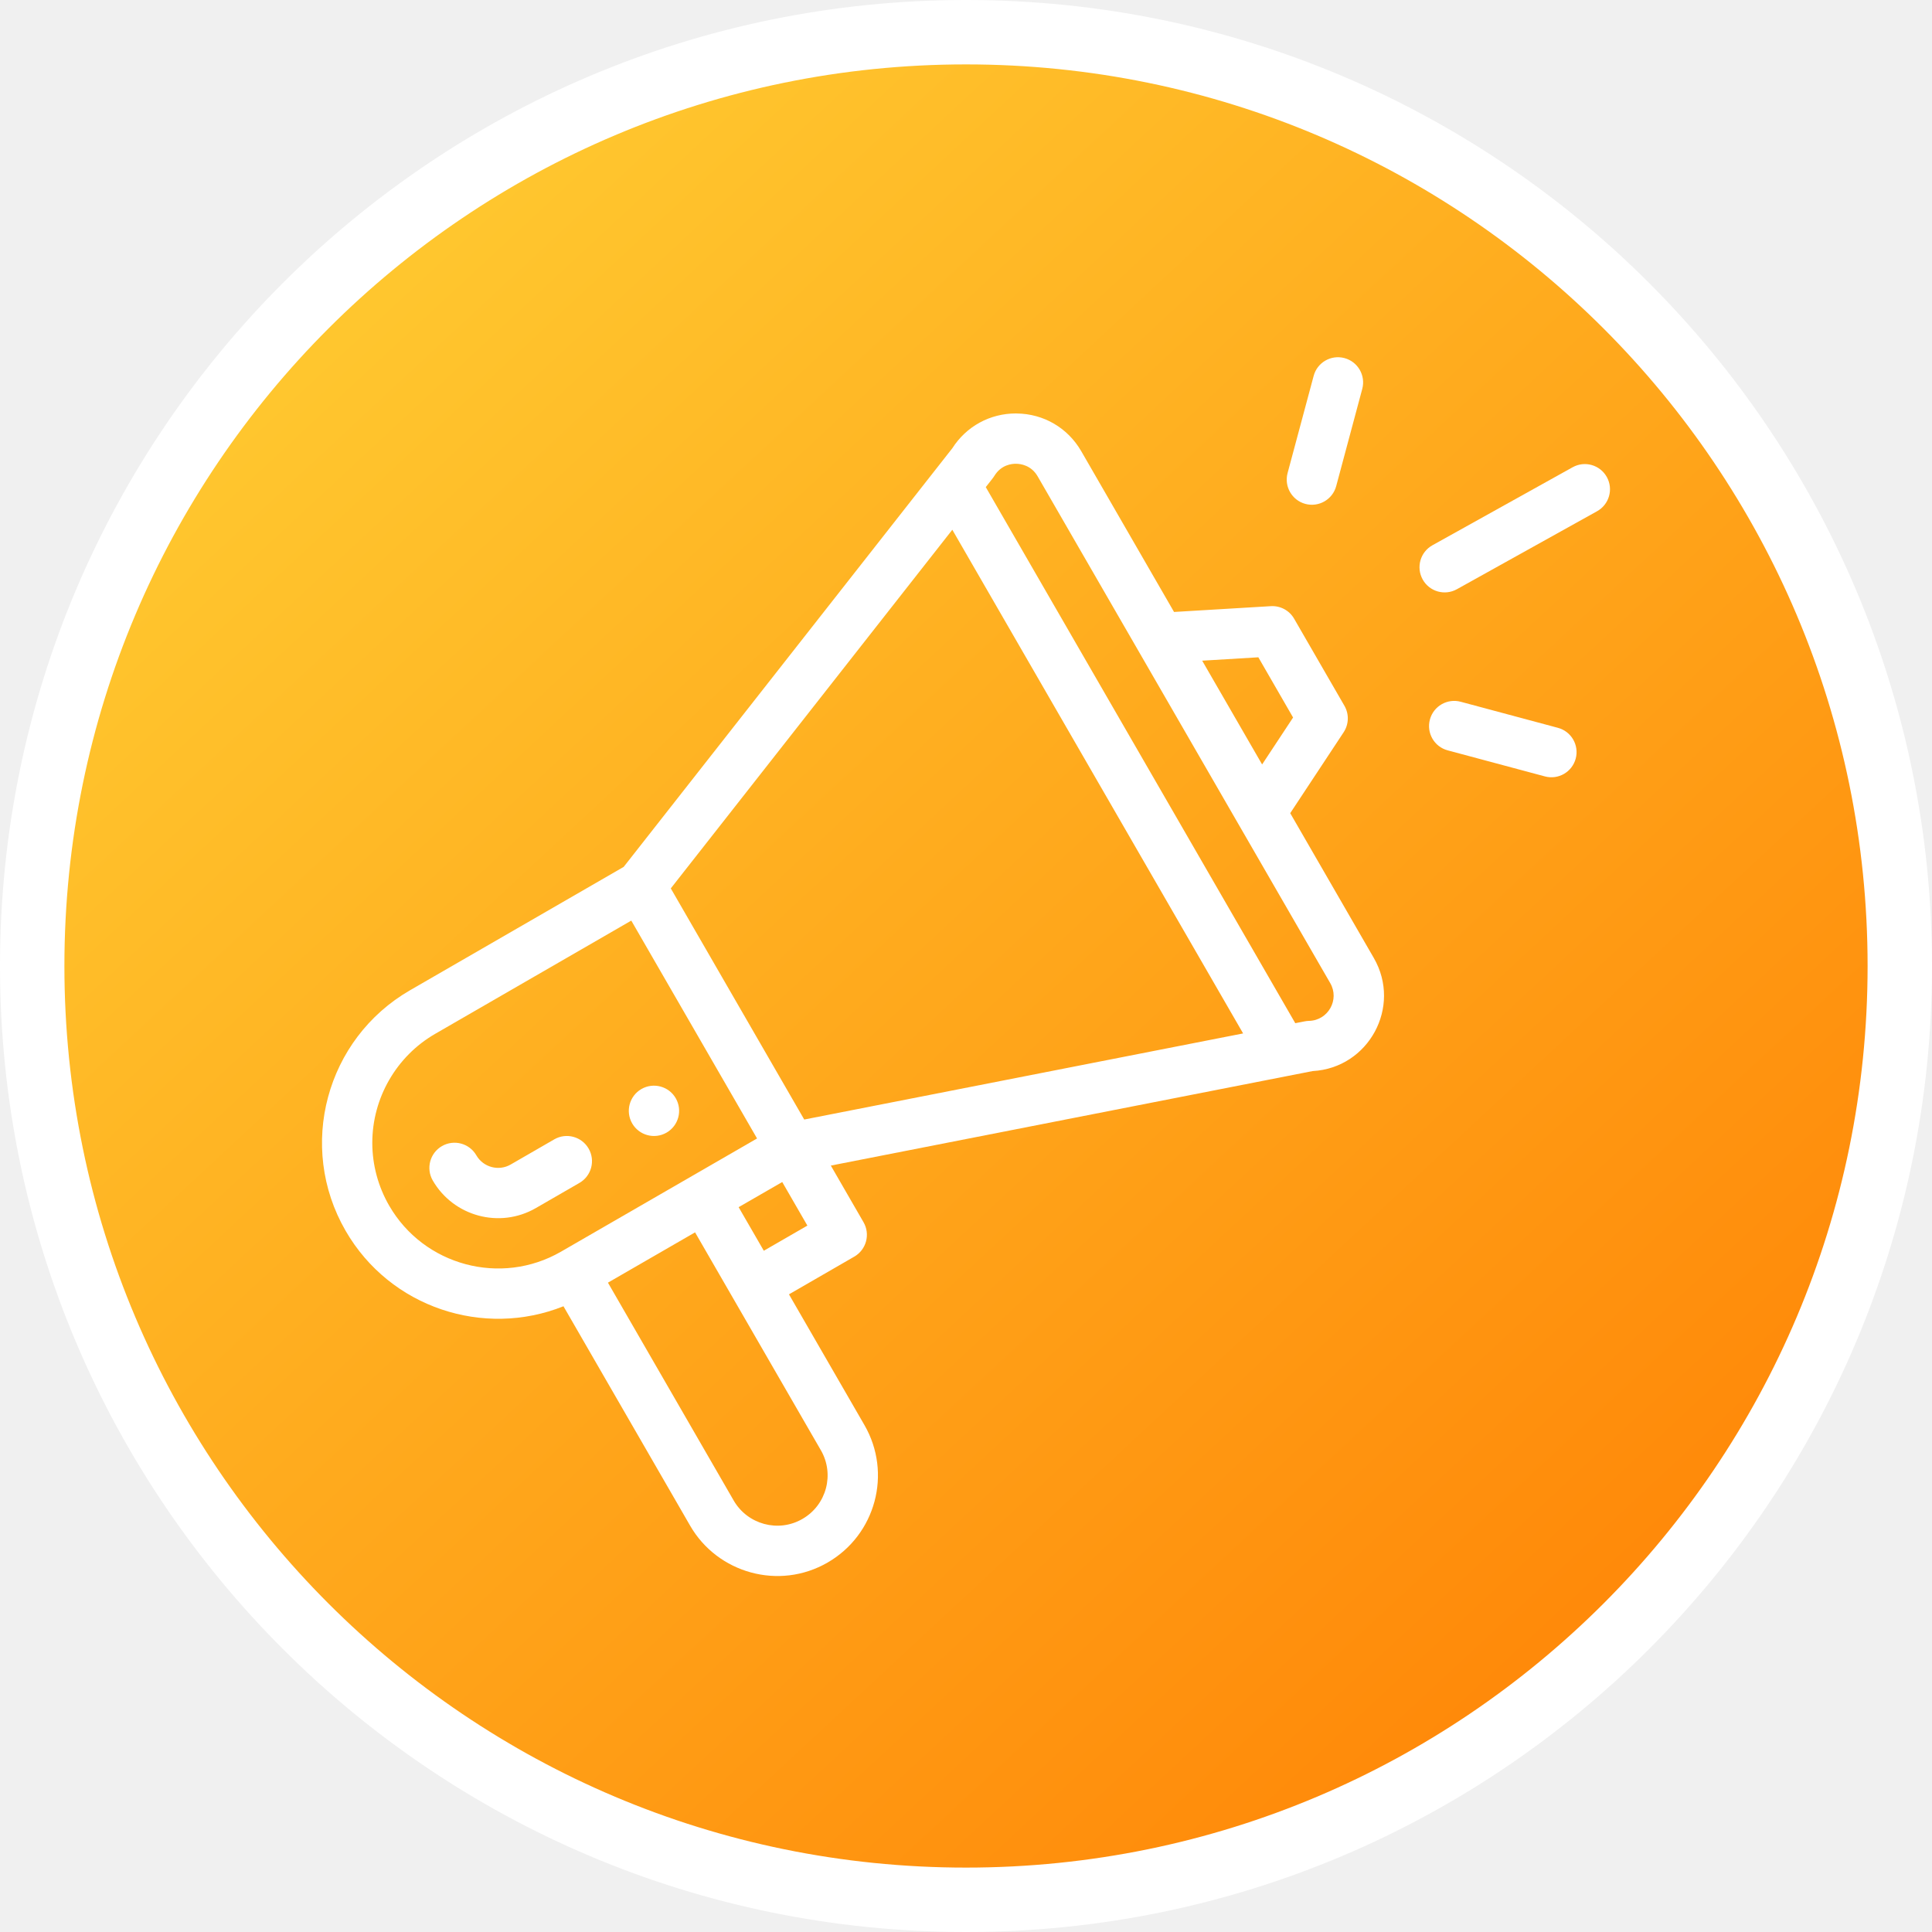
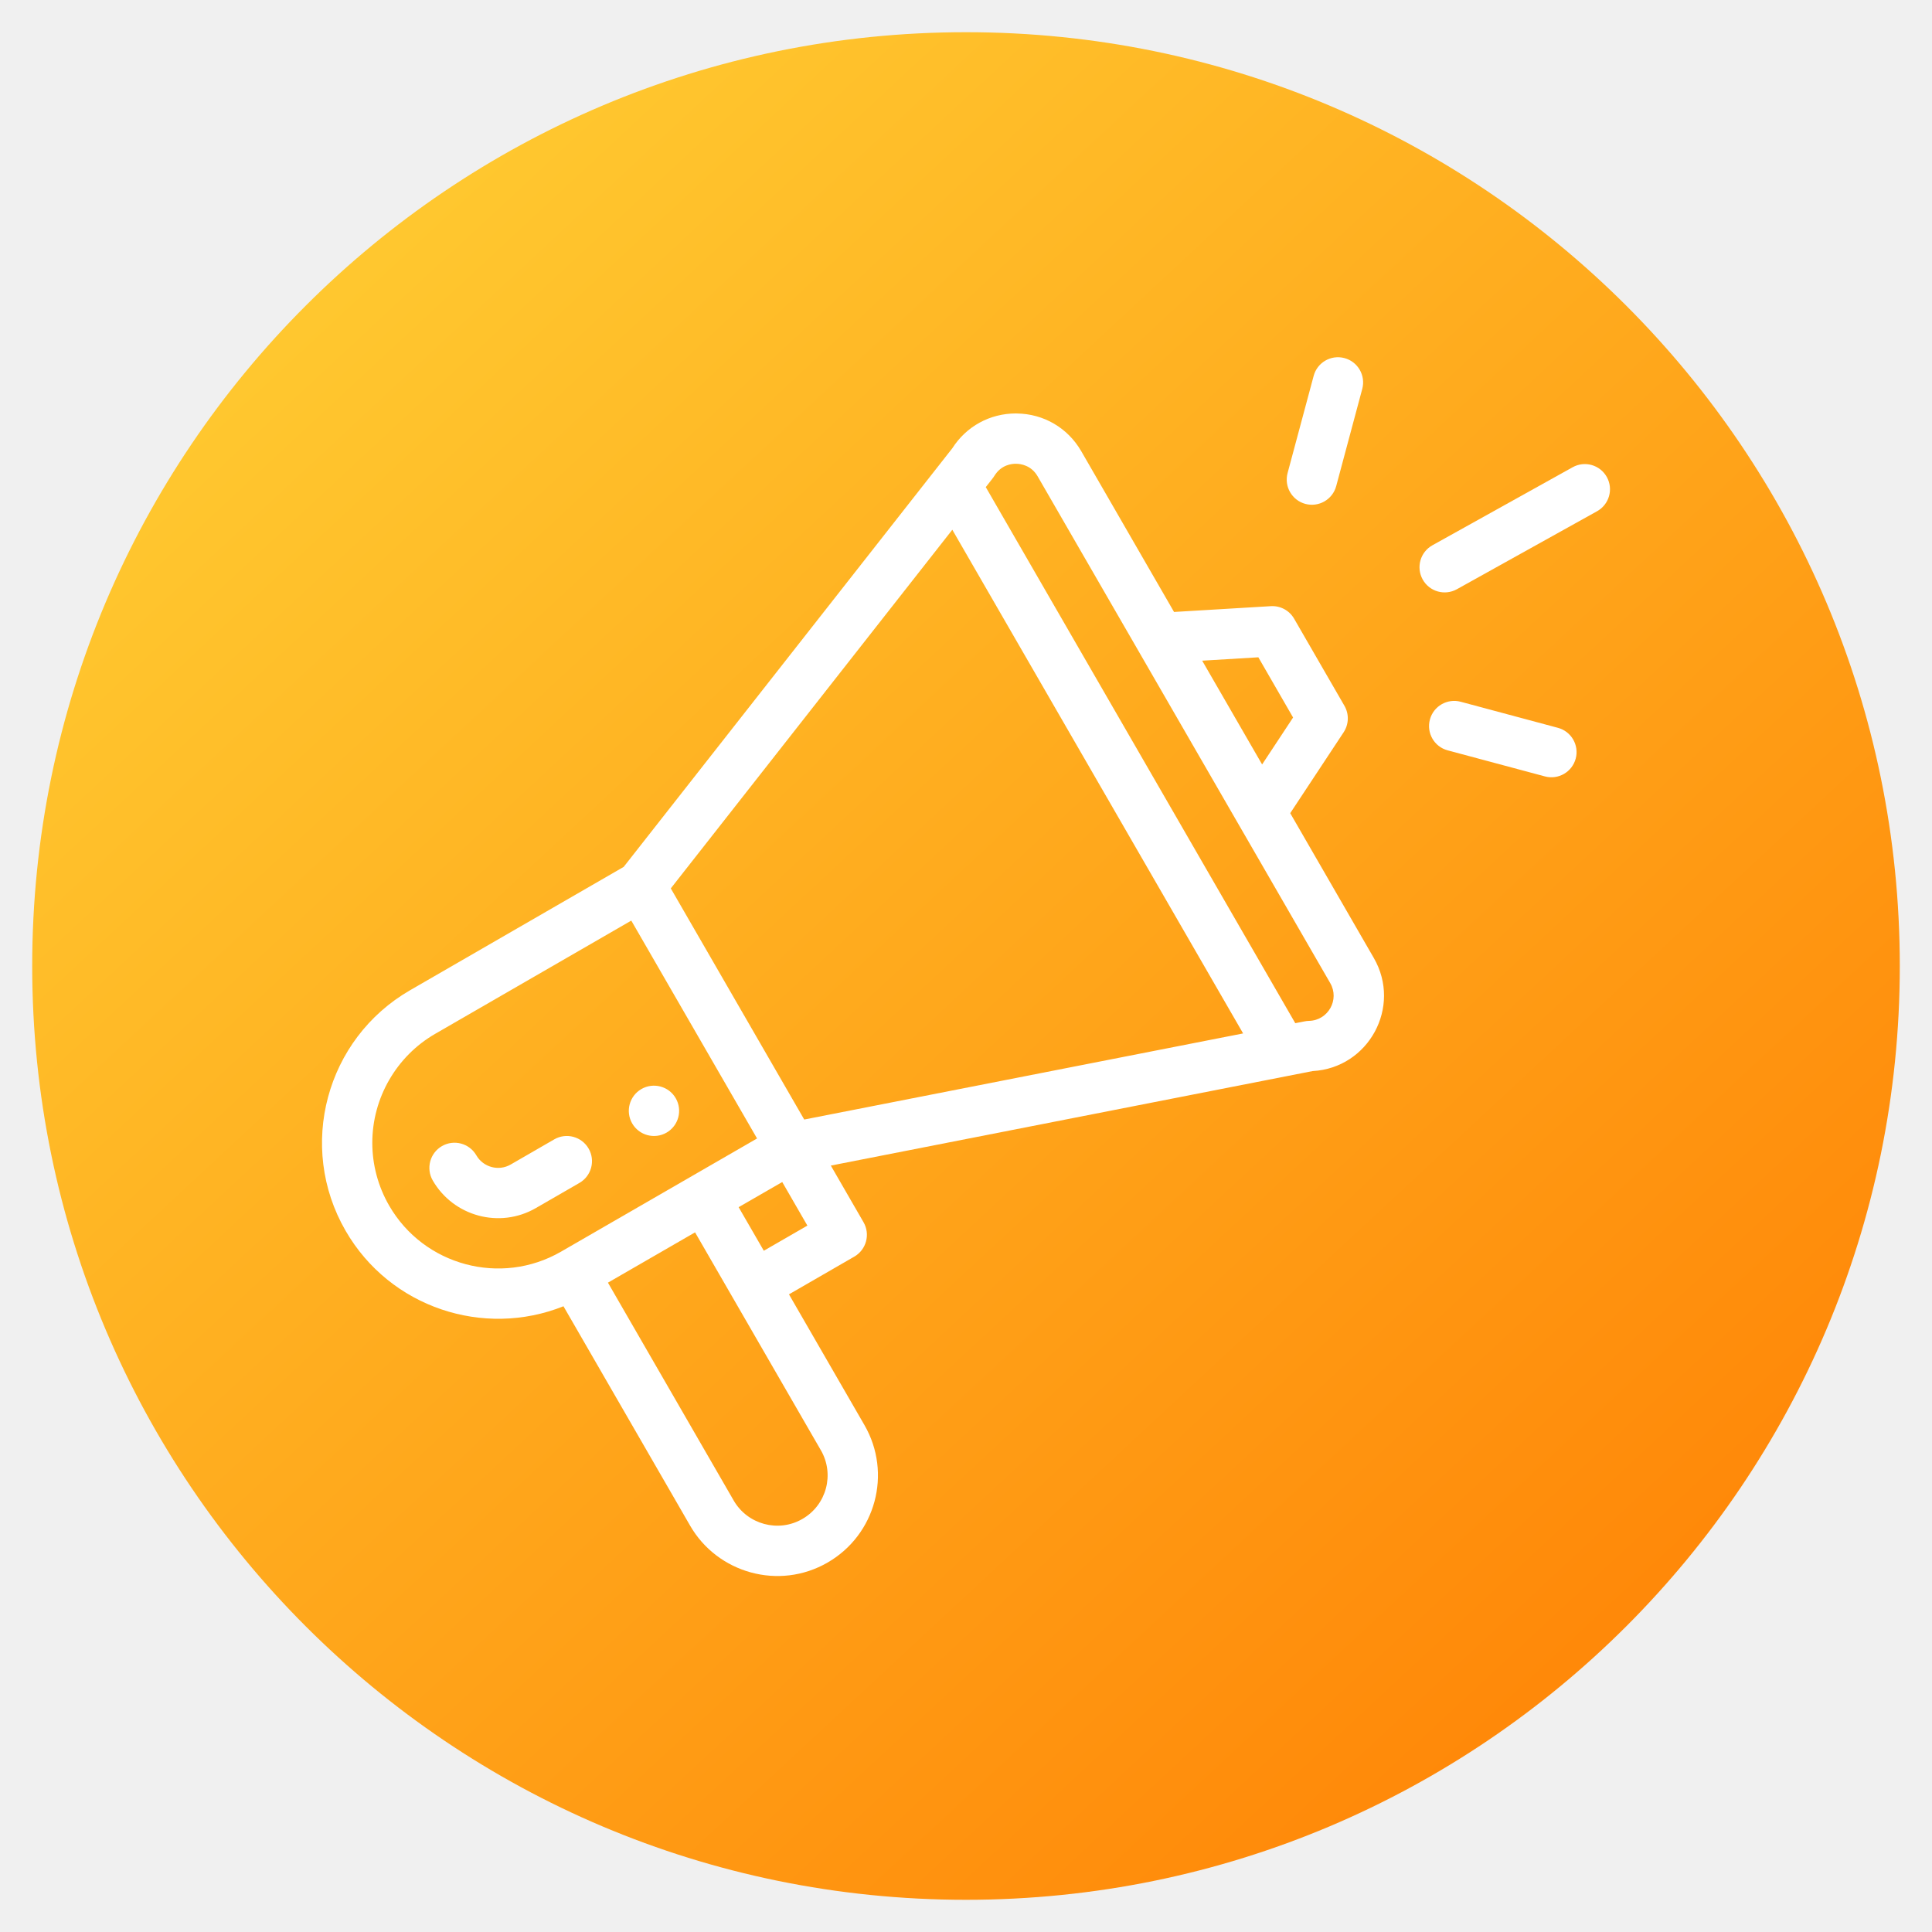
<svg xmlns="http://www.w3.org/2000/svg" width="60" height="60" viewBox="0 0 60 60" fill="none">
-   <circle cx="30" cy="30" r="29" fill="url(#paint0_linear)" stroke="white" stroke-width="2" />
+   <circle cx="30" cy="30" r="29" fill="url(#paint0_linear)" stroke="none" stroke-width="2" />
  <path d="M20.7 35.175C21.074 34.959 21.202 34.481 20.986 34.107C20.771 33.734 20.293 33.606 19.919 33.821C19.546 34.037 19.417 34.515 19.633 34.889C19.849 35.262 20.327 35.39 20.7 35.175V35.175Z" fill="white" />
  <path d="M17.499 40.567L21.433 47.382C22.282 48.854 24.192 49.399 25.702 48.526C27.197 47.662 27.71 45.753 26.846 44.257L24.502 40.197L26.532 39.025C26.905 38.809 27.033 38.331 26.818 37.958L25.802 36.198C25.923 36.175 26.719 36.018 40.766 33.263C42.502 33.169 43.542 31.27 42.665 29.751L40.069 25.254L41.728 22.741C41.891 22.494 41.901 22.176 41.753 21.92L40.19 19.214C40.042 18.957 39.761 18.807 39.467 18.825L36.461 19.005L33.579 14.012C33.161 13.289 32.413 12.851 31.578 12.841C31.568 12.84 31.558 12.84 31.549 12.84C30.742 12.84 30.009 13.242 29.575 13.921L19.369 26.922L12.735 30.753C10.125 32.259 9.221 35.606 10.733 38.223C12.114 40.615 15.026 41.557 17.499 40.567V40.567ZM25.493 45.038C25.924 45.785 25.669 46.74 24.92 47.172C24.169 47.607 23.213 47.34 22.786 46.601L18.88 39.834L21.586 38.272C26.107 46.103 25.42 44.913 25.493 45.038V45.038ZM23.721 38.843L22.939 37.49L24.293 36.709L25.074 38.062L23.721 38.843ZM39.079 20.413L40.158 22.283L39.196 23.741L37.335 20.518L39.079 20.413ZM30.882 14.777C31.092 14.434 31.424 14.399 31.559 14.403C31.692 14.404 32.025 14.446 32.225 14.793L41.312 30.532C41.608 31.045 41.248 31.689 40.655 31.704C40.548 31.706 40.499 31.726 40.226 31.776L30.614 15.128C30.816 14.868 30.842 14.843 30.882 14.777V14.777ZM29.575 16.452L38.606 32.094L24.976 34.768L20.832 27.59L29.575 16.452ZM12.086 37.442C11.743 36.848 11.562 36.174 11.562 35.493C11.562 34.099 12.311 32.801 13.516 32.106L19.605 28.59L23.511 35.356L17.422 38.872C15.557 39.948 13.163 39.307 12.086 37.442V37.442Z" fill="white" />
  <path d="M18.28 35.67C18.064 35.296 17.586 35.168 17.213 35.384L15.86 36.165C15.487 36.381 15.008 36.252 14.793 35.879C14.577 35.506 14.099 35.377 13.725 35.593C13.352 35.809 13.224 36.287 13.439 36.66C14.082 37.774 15.517 38.167 16.641 37.518L17.994 36.737C18.368 36.521 18.496 36.044 18.28 35.67V35.67Z" fill="white" />
  <path d="M48.839 14.511L44.485 16.934C44.108 17.144 43.973 17.62 44.183 17.997C44.392 18.373 44.867 18.509 45.245 18.299L49.598 15.877C49.975 15.667 50.111 15.191 49.901 14.814C49.691 14.437 49.216 14.301 48.839 14.511V14.511Z" fill="white" />
  <path d="M48.382 22.603L45.364 21.794C44.947 21.682 44.518 21.93 44.407 22.346C44.295 22.763 44.542 23.192 44.959 23.303L47.978 24.112C48.398 24.225 48.824 23.973 48.935 23.56C49.047 23.143 48.799 22.714 48.382 22.603Z" fill="white" />
  <path d="M40.797 11.673L39.987 14.692C39.876 15.109 40.123 15.537 40.539 15.649C40.956 15.76 41.385 15.514 41.497 15.096L42.306 12.078C42.418 11.661 42.17 11.232 41.754 11.121C41.337 11.009 40.908 11.256 40.797 11.673V11.673Z" fill="white" />
  <defs>
    <linearGradient id="paint0_linear" x1="60" y1="60" x2="4.2" y2="-5.84435e-06" gradientUnits="userSpaceOnUse">
      <stop stop-color="#FF7A00" />
      <stop offset="1" stop-color="#FFD336" />
    </linearGradient>
  </defs>
</svg>
